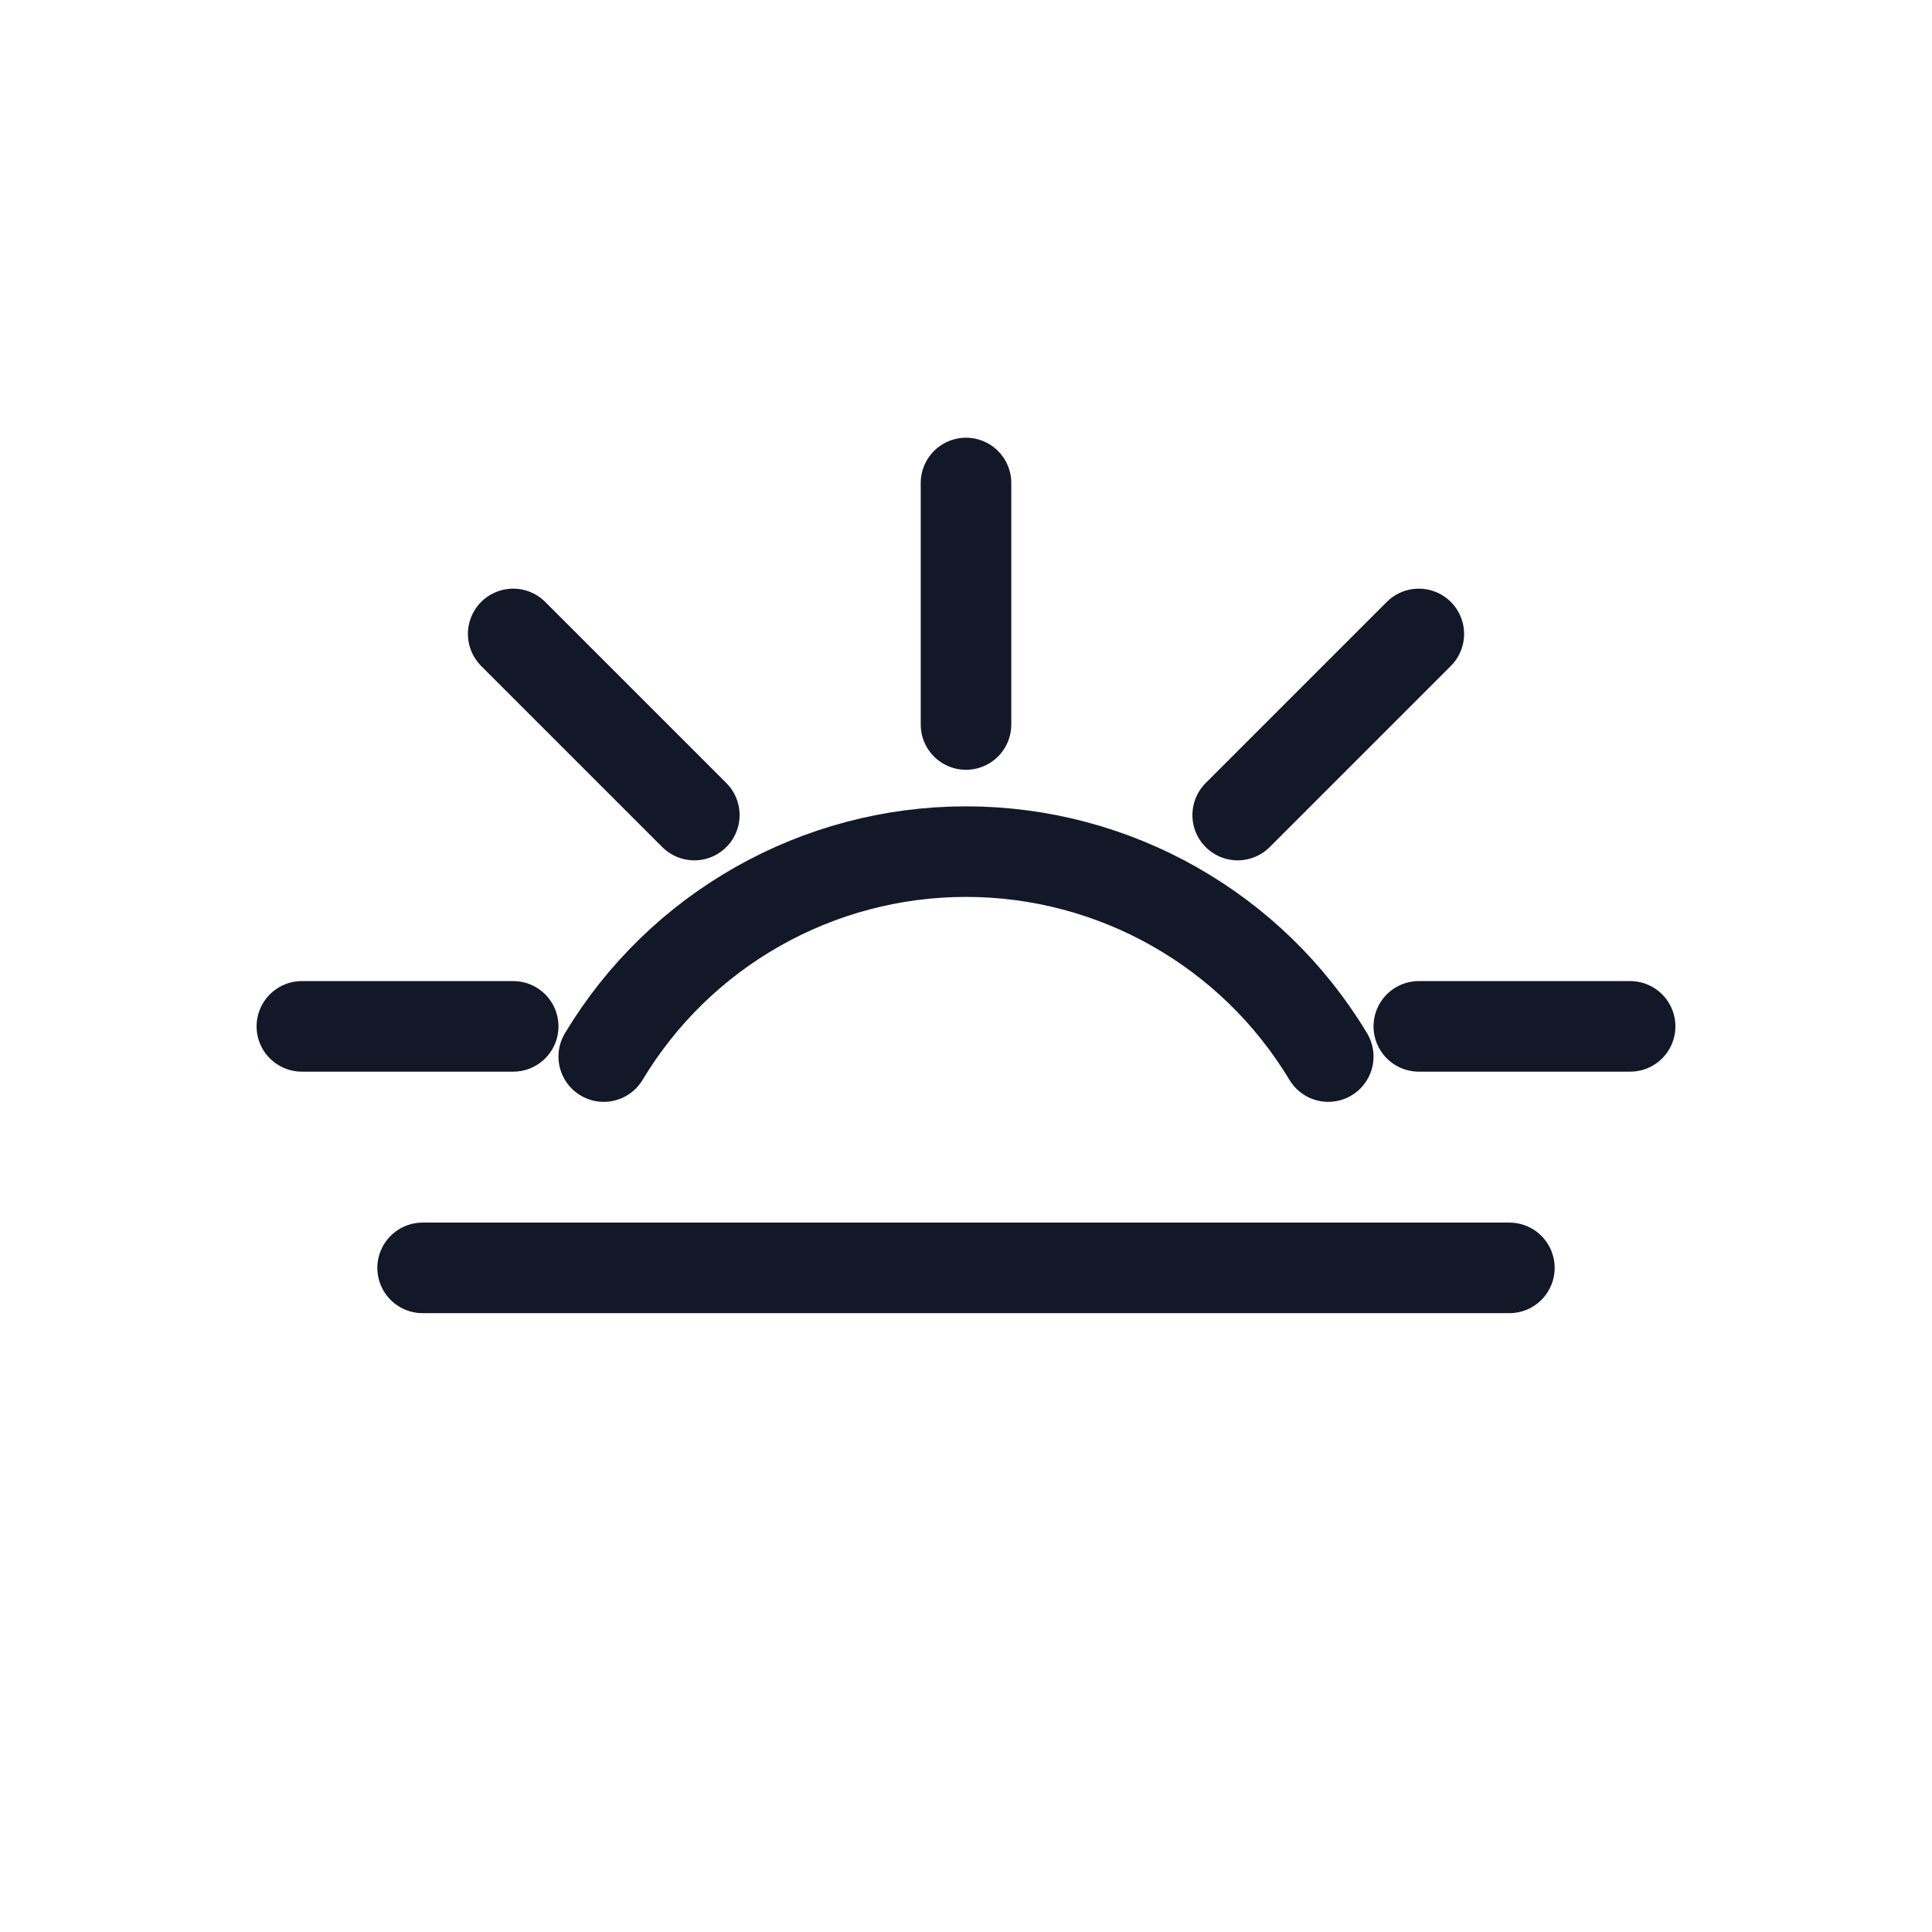
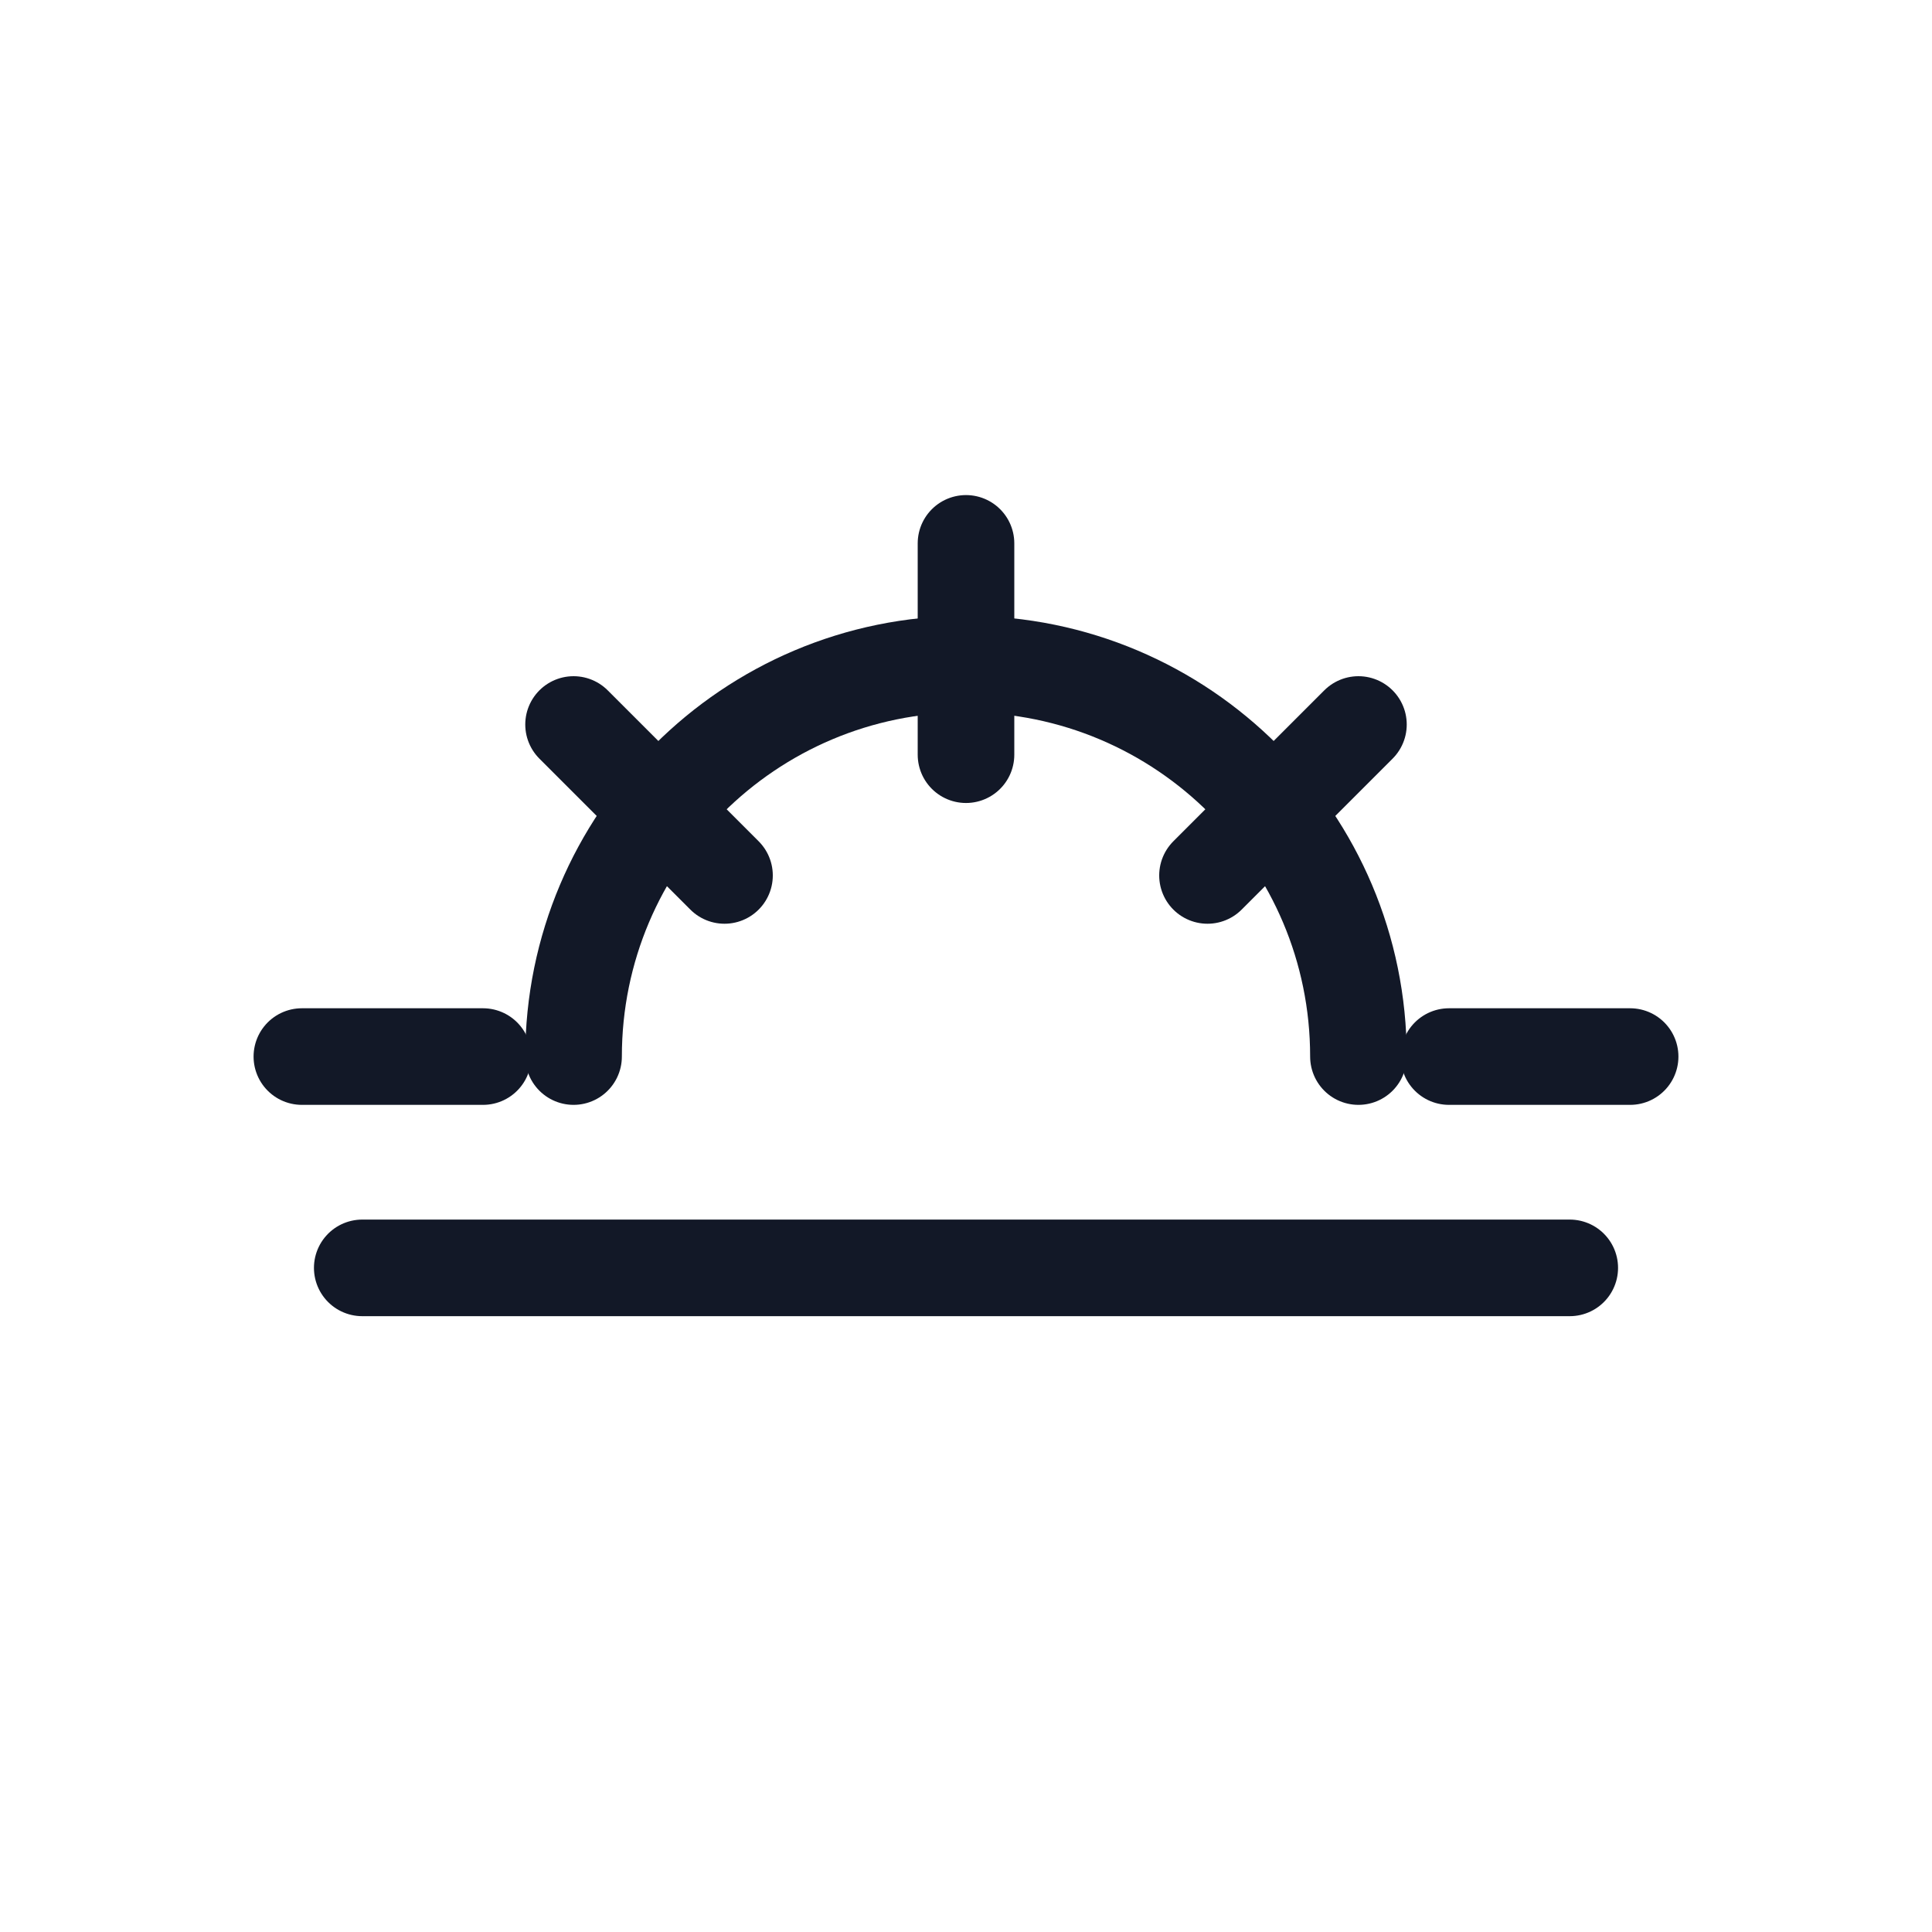
- <svg xmlns="http://www.w3.org/2000/svg" viewBox="0 0 64 64" fill="none" stroke="#121827" stroke-width="3" stroke-linecap="round" stroke-linejoin="round">
-   <path d="M14 42h36" />
-   <path d="M20 35a14 14 0 0 1 24 0" />
-   <path d="M32 16v8" />
-   <path d="M17 21l6 6" />
-   <path d="M47 21l-6 6" />
-   <path d="M10 34h7" />
-   <path d="M47 34h7" />
+ <svg xmlns="http://www.w3.org/2000/svg" viewBox="0 0 64 64" fill="none" stroke="#121827" stroke-width="3.2" stroke-linecap="round" stroke-linejoin="round">
+   <path d="M12 42h40" />
+   <path d="M19 35a13 13 0 0 1 26 0" />
+   <path d="M32 18v7" />
+   <path d="M19 24l5 5" />
+   <path d="M45 24l-5 5" />
+   <path d="M10 35h6" />
+   <path d="M48 35h6" />
</svg>
